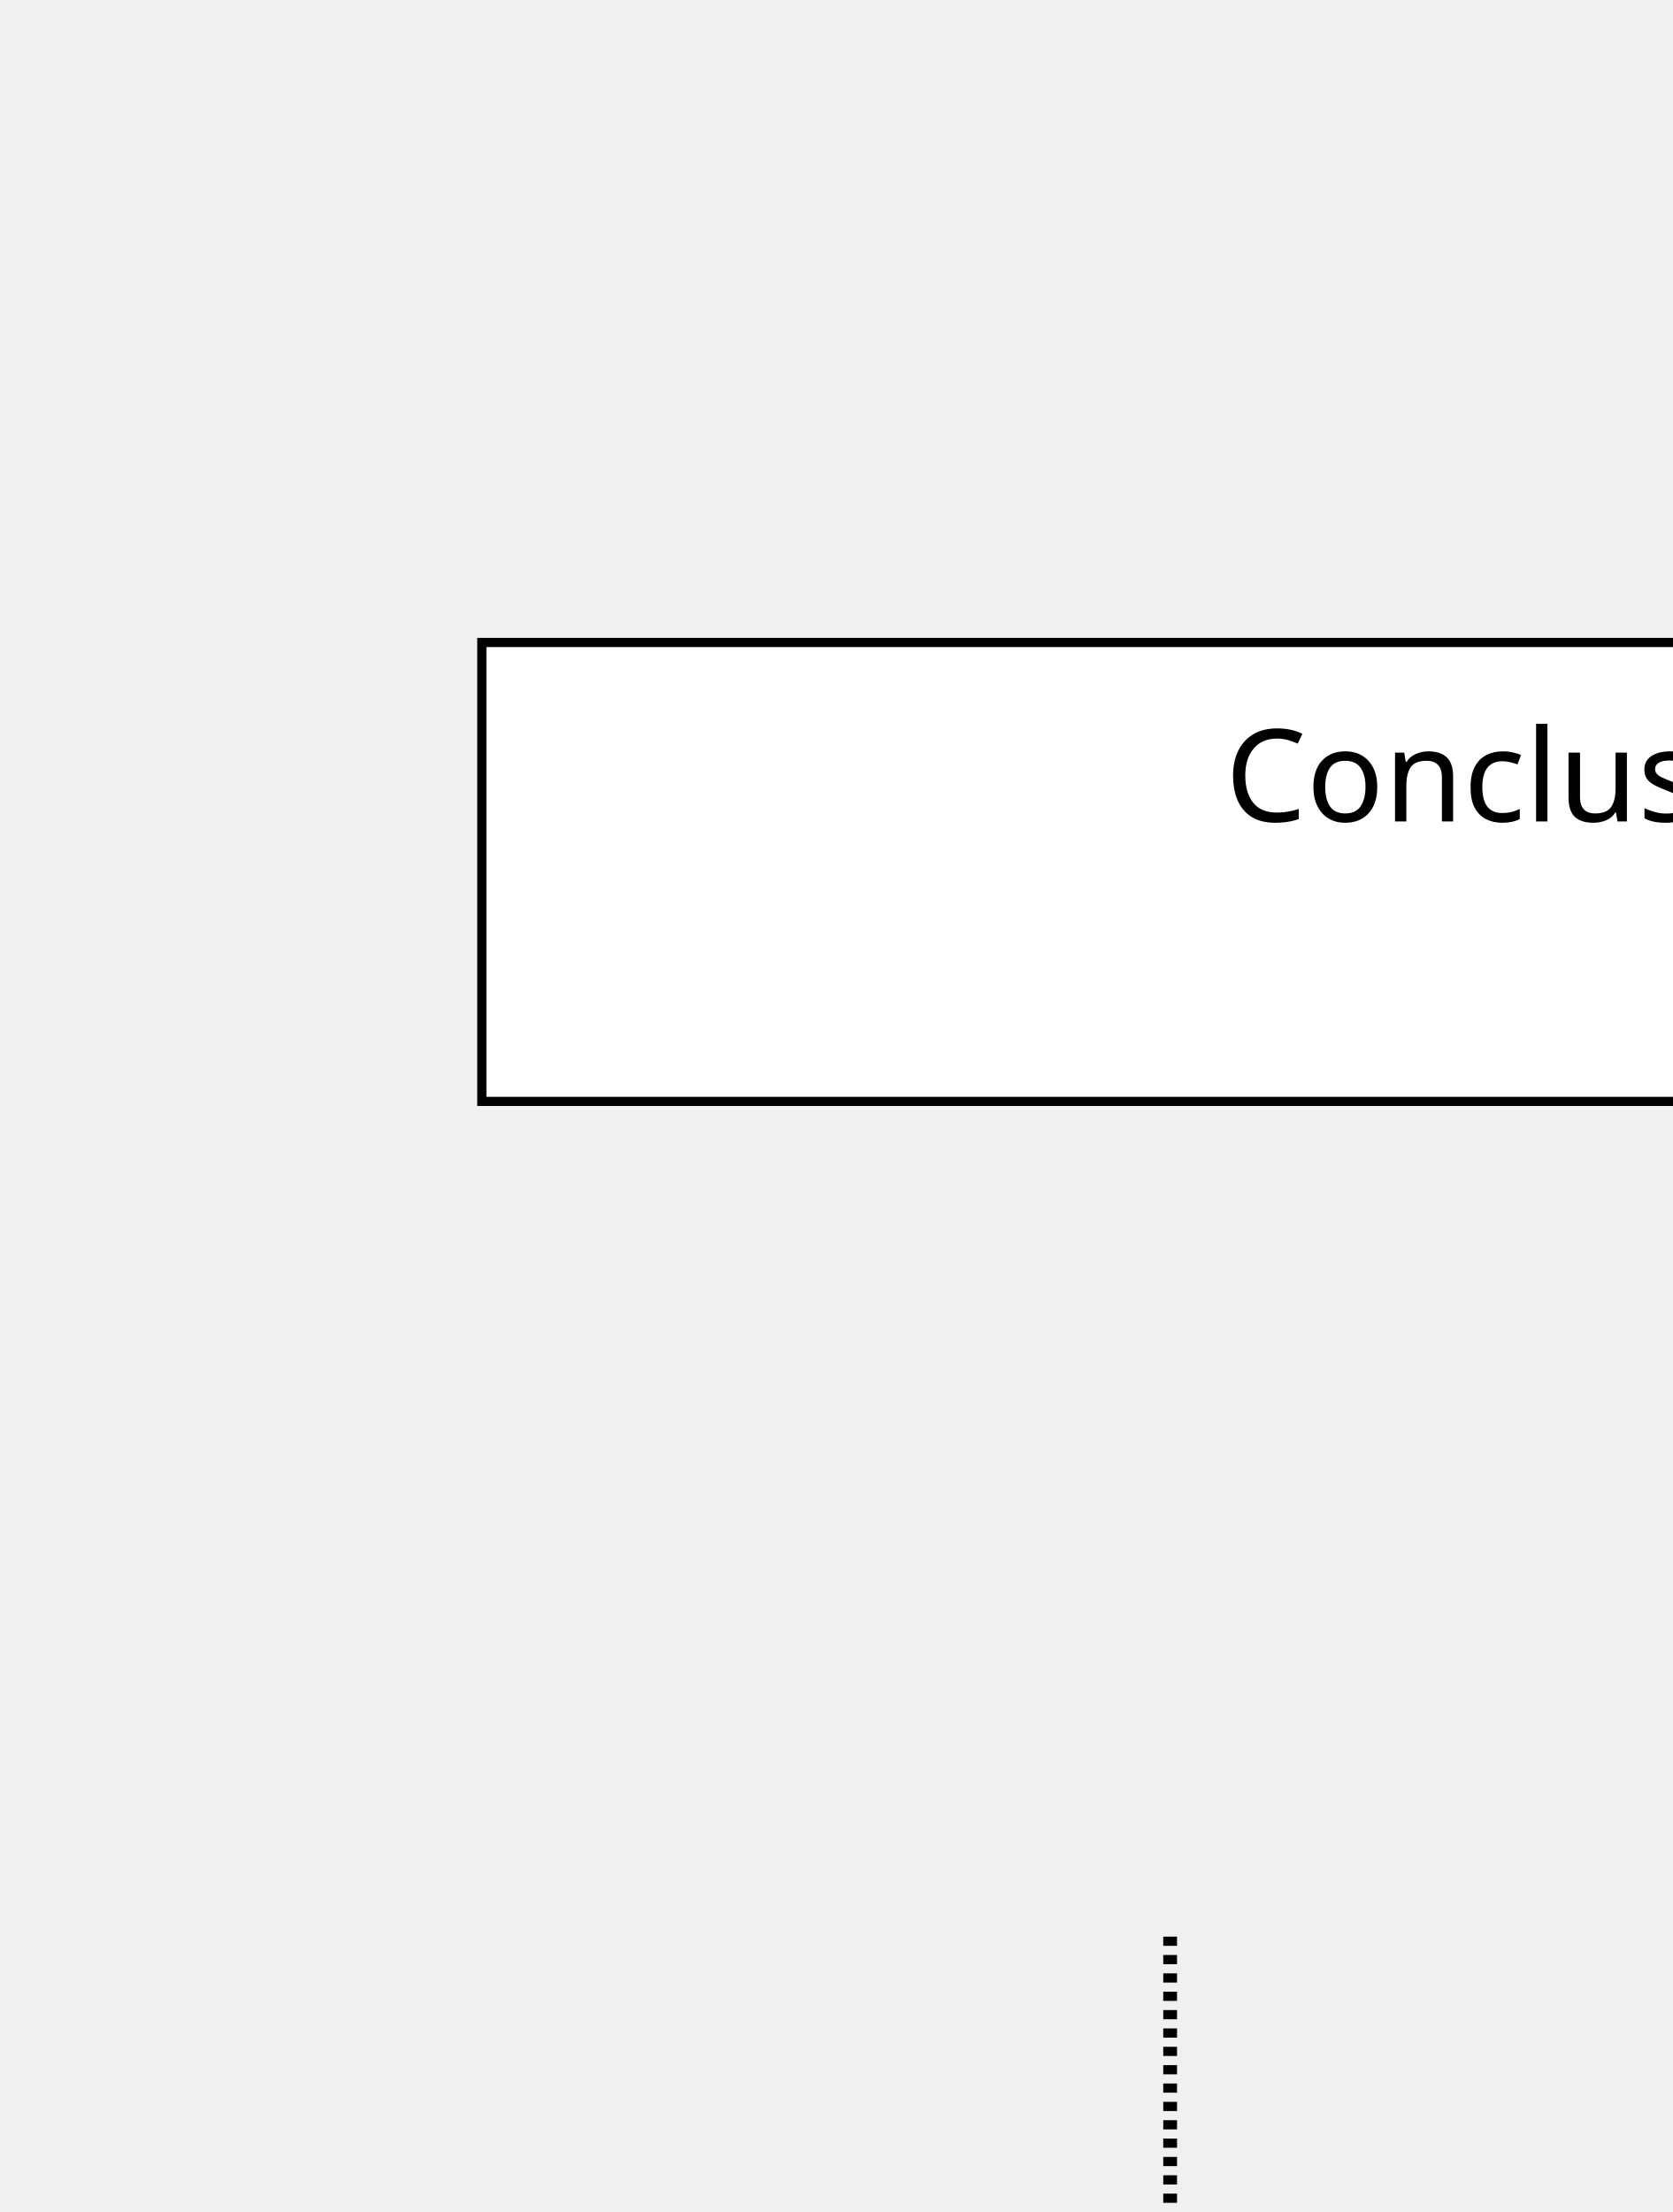
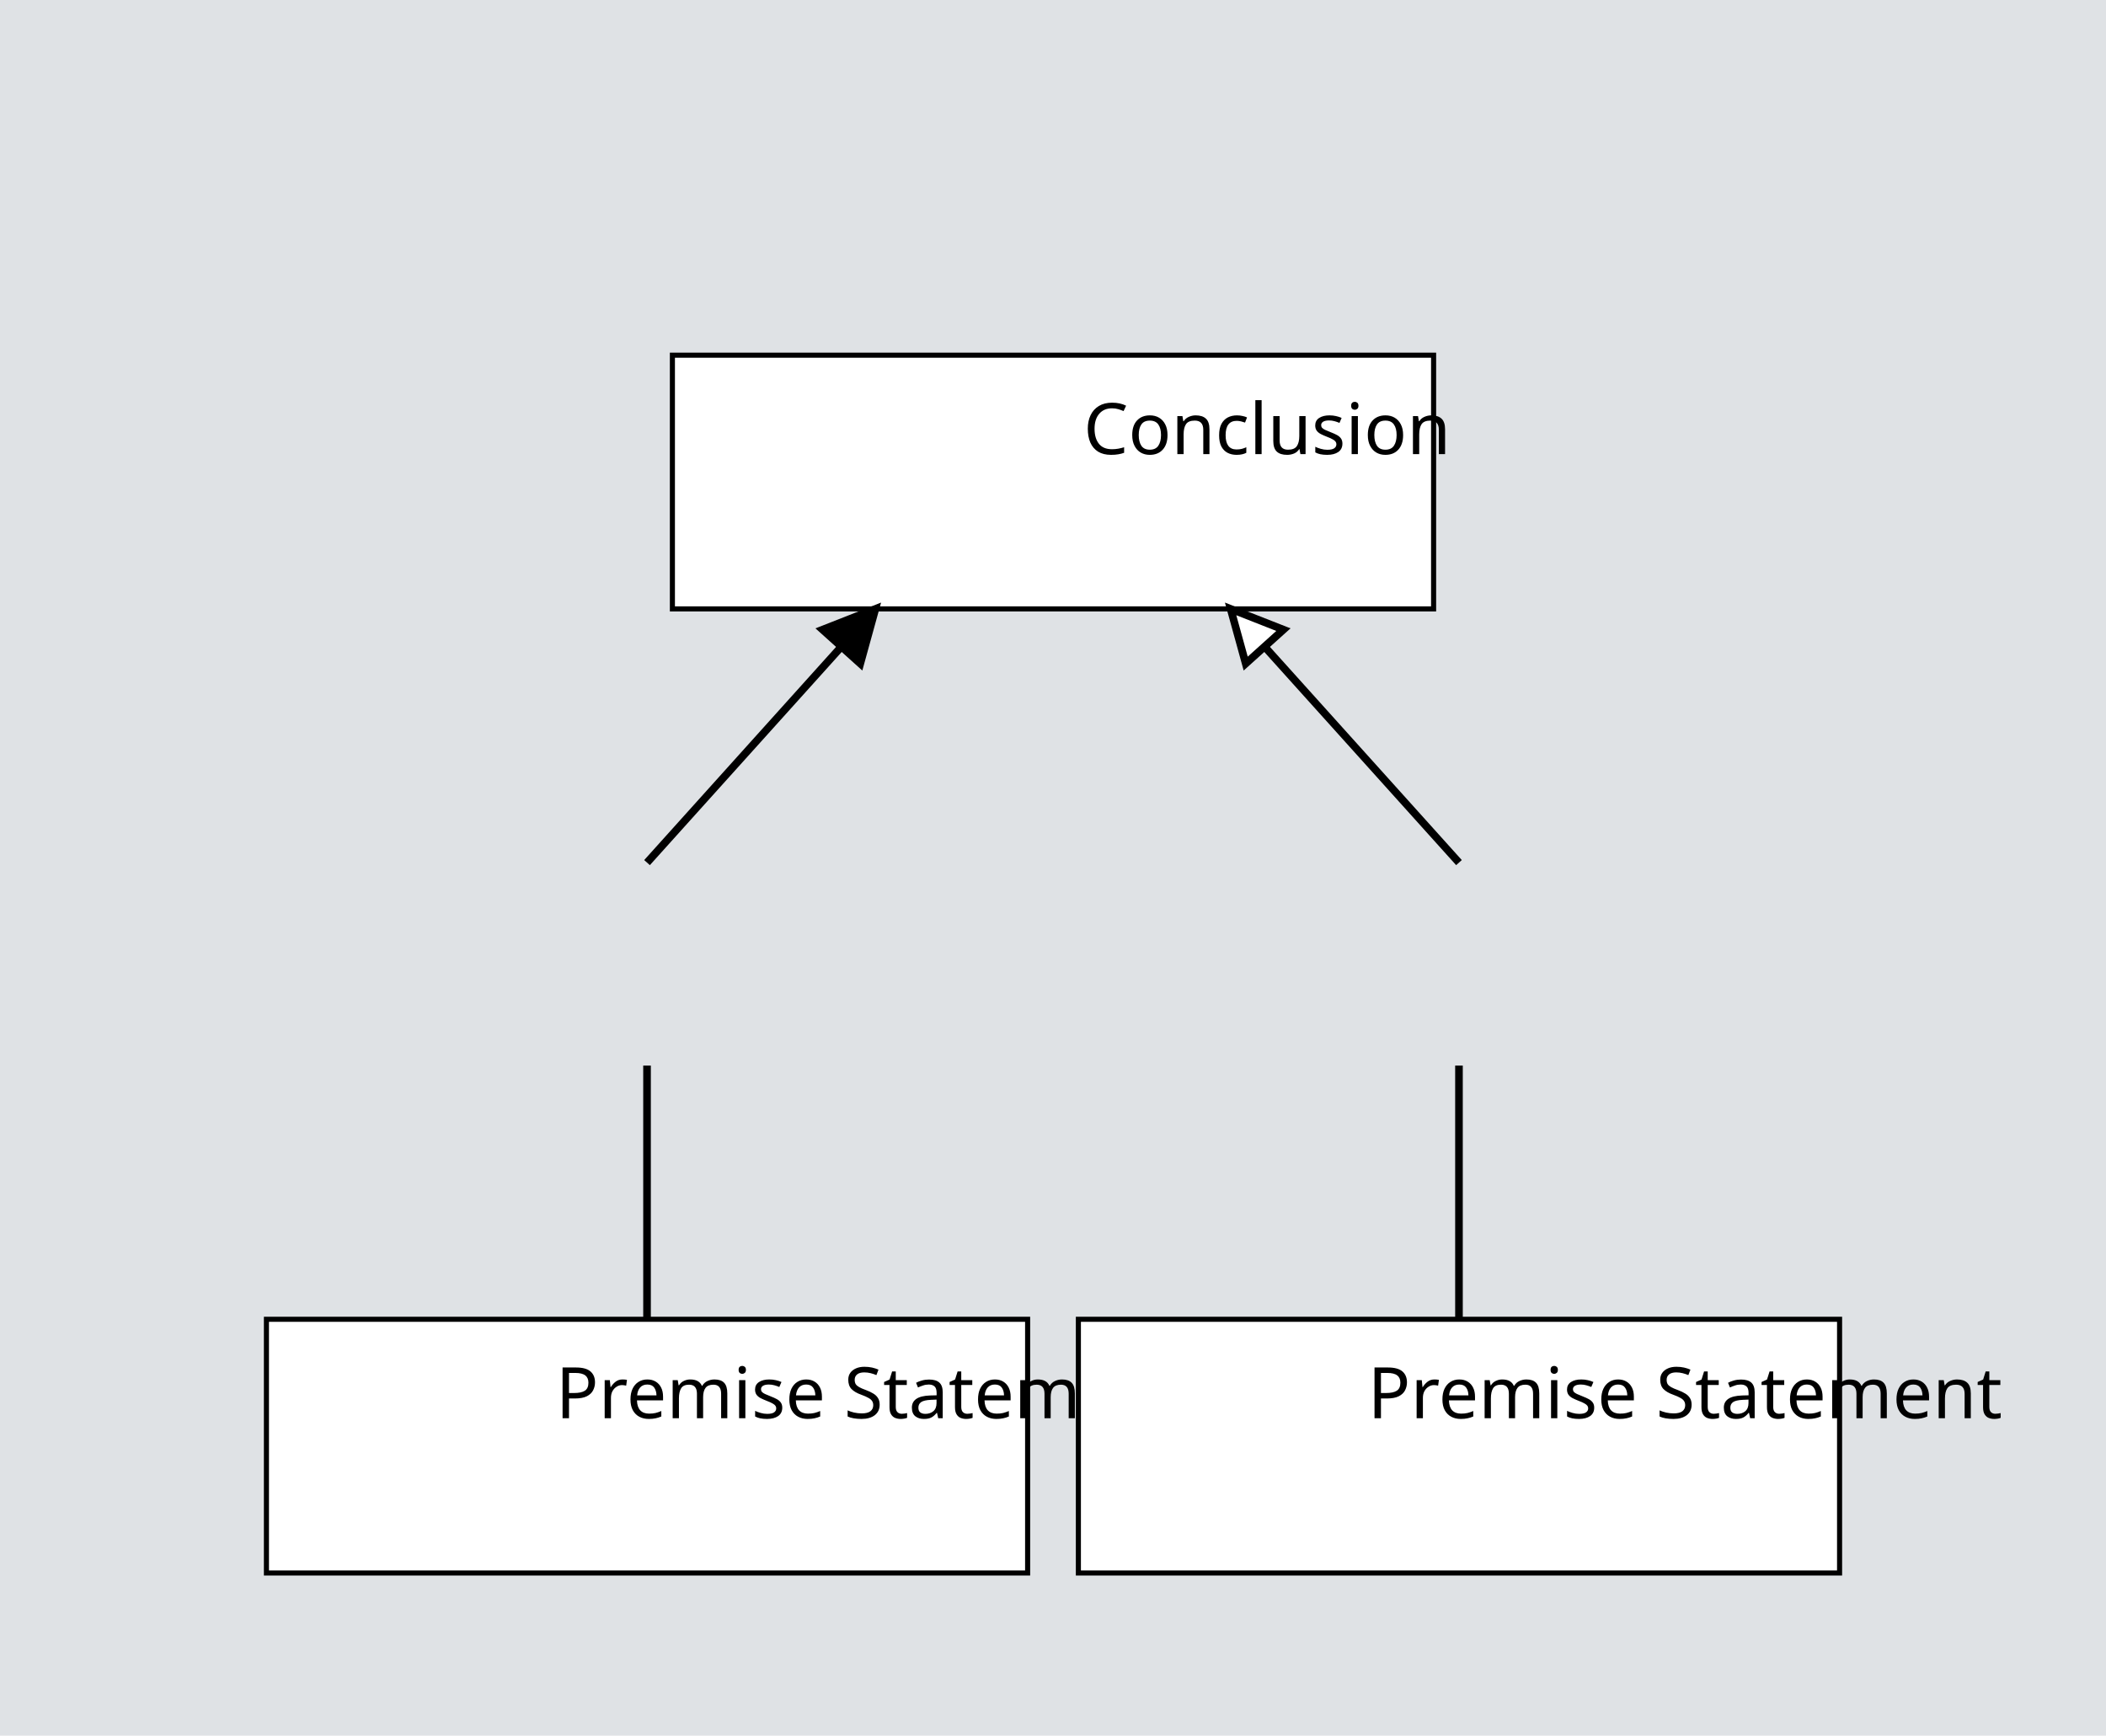
- <svg xmlns="http://www.w3.org/2000/svg" width="100%" height="100%" version="1.1">
-   <g transform="translate(127.5, 0)">
+ <svg xmlns="http://www.w3.org/2000/svg" width="415.0" height="342.0" version="1.1">
+   <g>
+     <rect x="0" y="0" width="415.0" height="342.0" fill="#dfe2e5" />
+   </g>
+   <g transform="translate(207.5, 0)">
    <rect x="0.0" y="95.0" transform="translate(-75, -25.0)" width="150" height="50.0" fill="#ffffff" opacity="1.0" stroke="#000" stroke-width="1.0" />
    <text x="6.0" y="89.5" width="150" height="50.0" fill="#000" font-size="14" style="fill: #000000; font-family: Monaco; font-style: normal; font-variant: normal; font-weight: normal; line-height: 100%; word-spacing: normal; letter-spacing: normal; text-decoration: none; text-transform: none; text-align: center; text-indent: 0ex;">Conclusion</text>
  </g>
-   <g transform="translate(127.5, 0)">
-     <rect x="0.0" y="285.0" transform="translate(-75, -25.0)" width="150" height="50.0" fill="#ffffff" opacity="1.0" stroke="#000" stroke-width="1.0" />
-     <text x="-18.0" y="279.5" width="150" height="50.0" fill="#000" font-size="14" style="fill: #000000; font-family: Monaco; font-style: normal; font-variant: normal; font-weight: normal; line-height: 100%; word-spacing: normal; letter-spacing: normal; text-decoration: none; text-transform: none; text-align: center; text-indent: 0ex;">Premise Statement</text>
+   <g transform="translate(207.5, 0)">
+     <rect x="-80.0" y="285.0" transform="translate(-75, -25.0)" width="150" height="50.0" fill="#ffffff" opacity="1.0" stroke="#000" stroke-width="1.0" />
+     <text x="-98.0" y="279.5" width="150" height="50.0" fill="#000" font-size="14" style="fill: #000000; font-family: Monaco; font-style: normal; font-variant: normal; font-weight: normal; line-height: 100%; word-spacing: normal; letter-spacing: normal; text-decoration: none; text-transform: none; text-align: center; text-indent: 0ex;">Premise Statement</text>
  </g>
-   <g transform="translate(127.5, 0)">
-     <line x1="0.0" y1="260.0" x2="0.0" y2="210.0" stroke-width="1.5" stroke="#000" stroke-dasharray="1.0" />
+   <g transform="translate(207.5, 0)">
+     <rect x="80.0" y="285.0" transform="translate(-75, -25.0)" width="150" height="50.0" fill="#ffffff" opacity="1.0" stroke="#000" stroke-width="1.0" />
+     <text x="62.0" y="279.5" width="150" height="50.0" fill="#000" font-size="14" style="fill: #000000; font-family: Monaco; font-style: normal; font-variant: normal; font-weight: normal; line-height: 100%; word-spacing: normal; letter-spacing: normal; text-decoration: none; text-transform: none; text-align: center; text-indent: 0ex;">Premise Statement</text>
+   </g>
+   <g transform="translate(207.5, 0)">
+     <line x1="-80.0" y1="170.0" x2="-35.0" y2="120.0" stroke-width="1.5" stroke="#000" />
+     <polygon fill="#000" points="-35.0, 120.0 -40.0, 130.0 -30.0, 130.0" stroke="#000" stroke-width="1.5" transform="rotate(41.98721 -35.0 120.0)" />
+   </g>
+   <g transform="translate(207.5, 0)">
+     <line x1="-80.0" y1="260.0" x2="-80.0" y2="210.0" stroke-width="1.5" stroke="#000" />
+   </g>
+   <g transform="translate(207.5, 0)">
+     <line x1="80.0" y1="170.0" x2="35.0" y2="120.0" stroke-width="1.5" stroke="#000" />
+     <polygon fill="#ffffff" points="35.0, 120.0 30.0, 130.0 40.0, 130.0" stroke="#000" stroke-width="1.5" transform="rotate(-41.98721 35.0 120.0)" />
+   </g>
+   <g transform="translate(207.5, 0)">
+     <line x1="80.0" y1="260.0" x2="80.0" y2="210.0" stroke-width="1.5" stroke="#000" />
  </g>
</svg>
